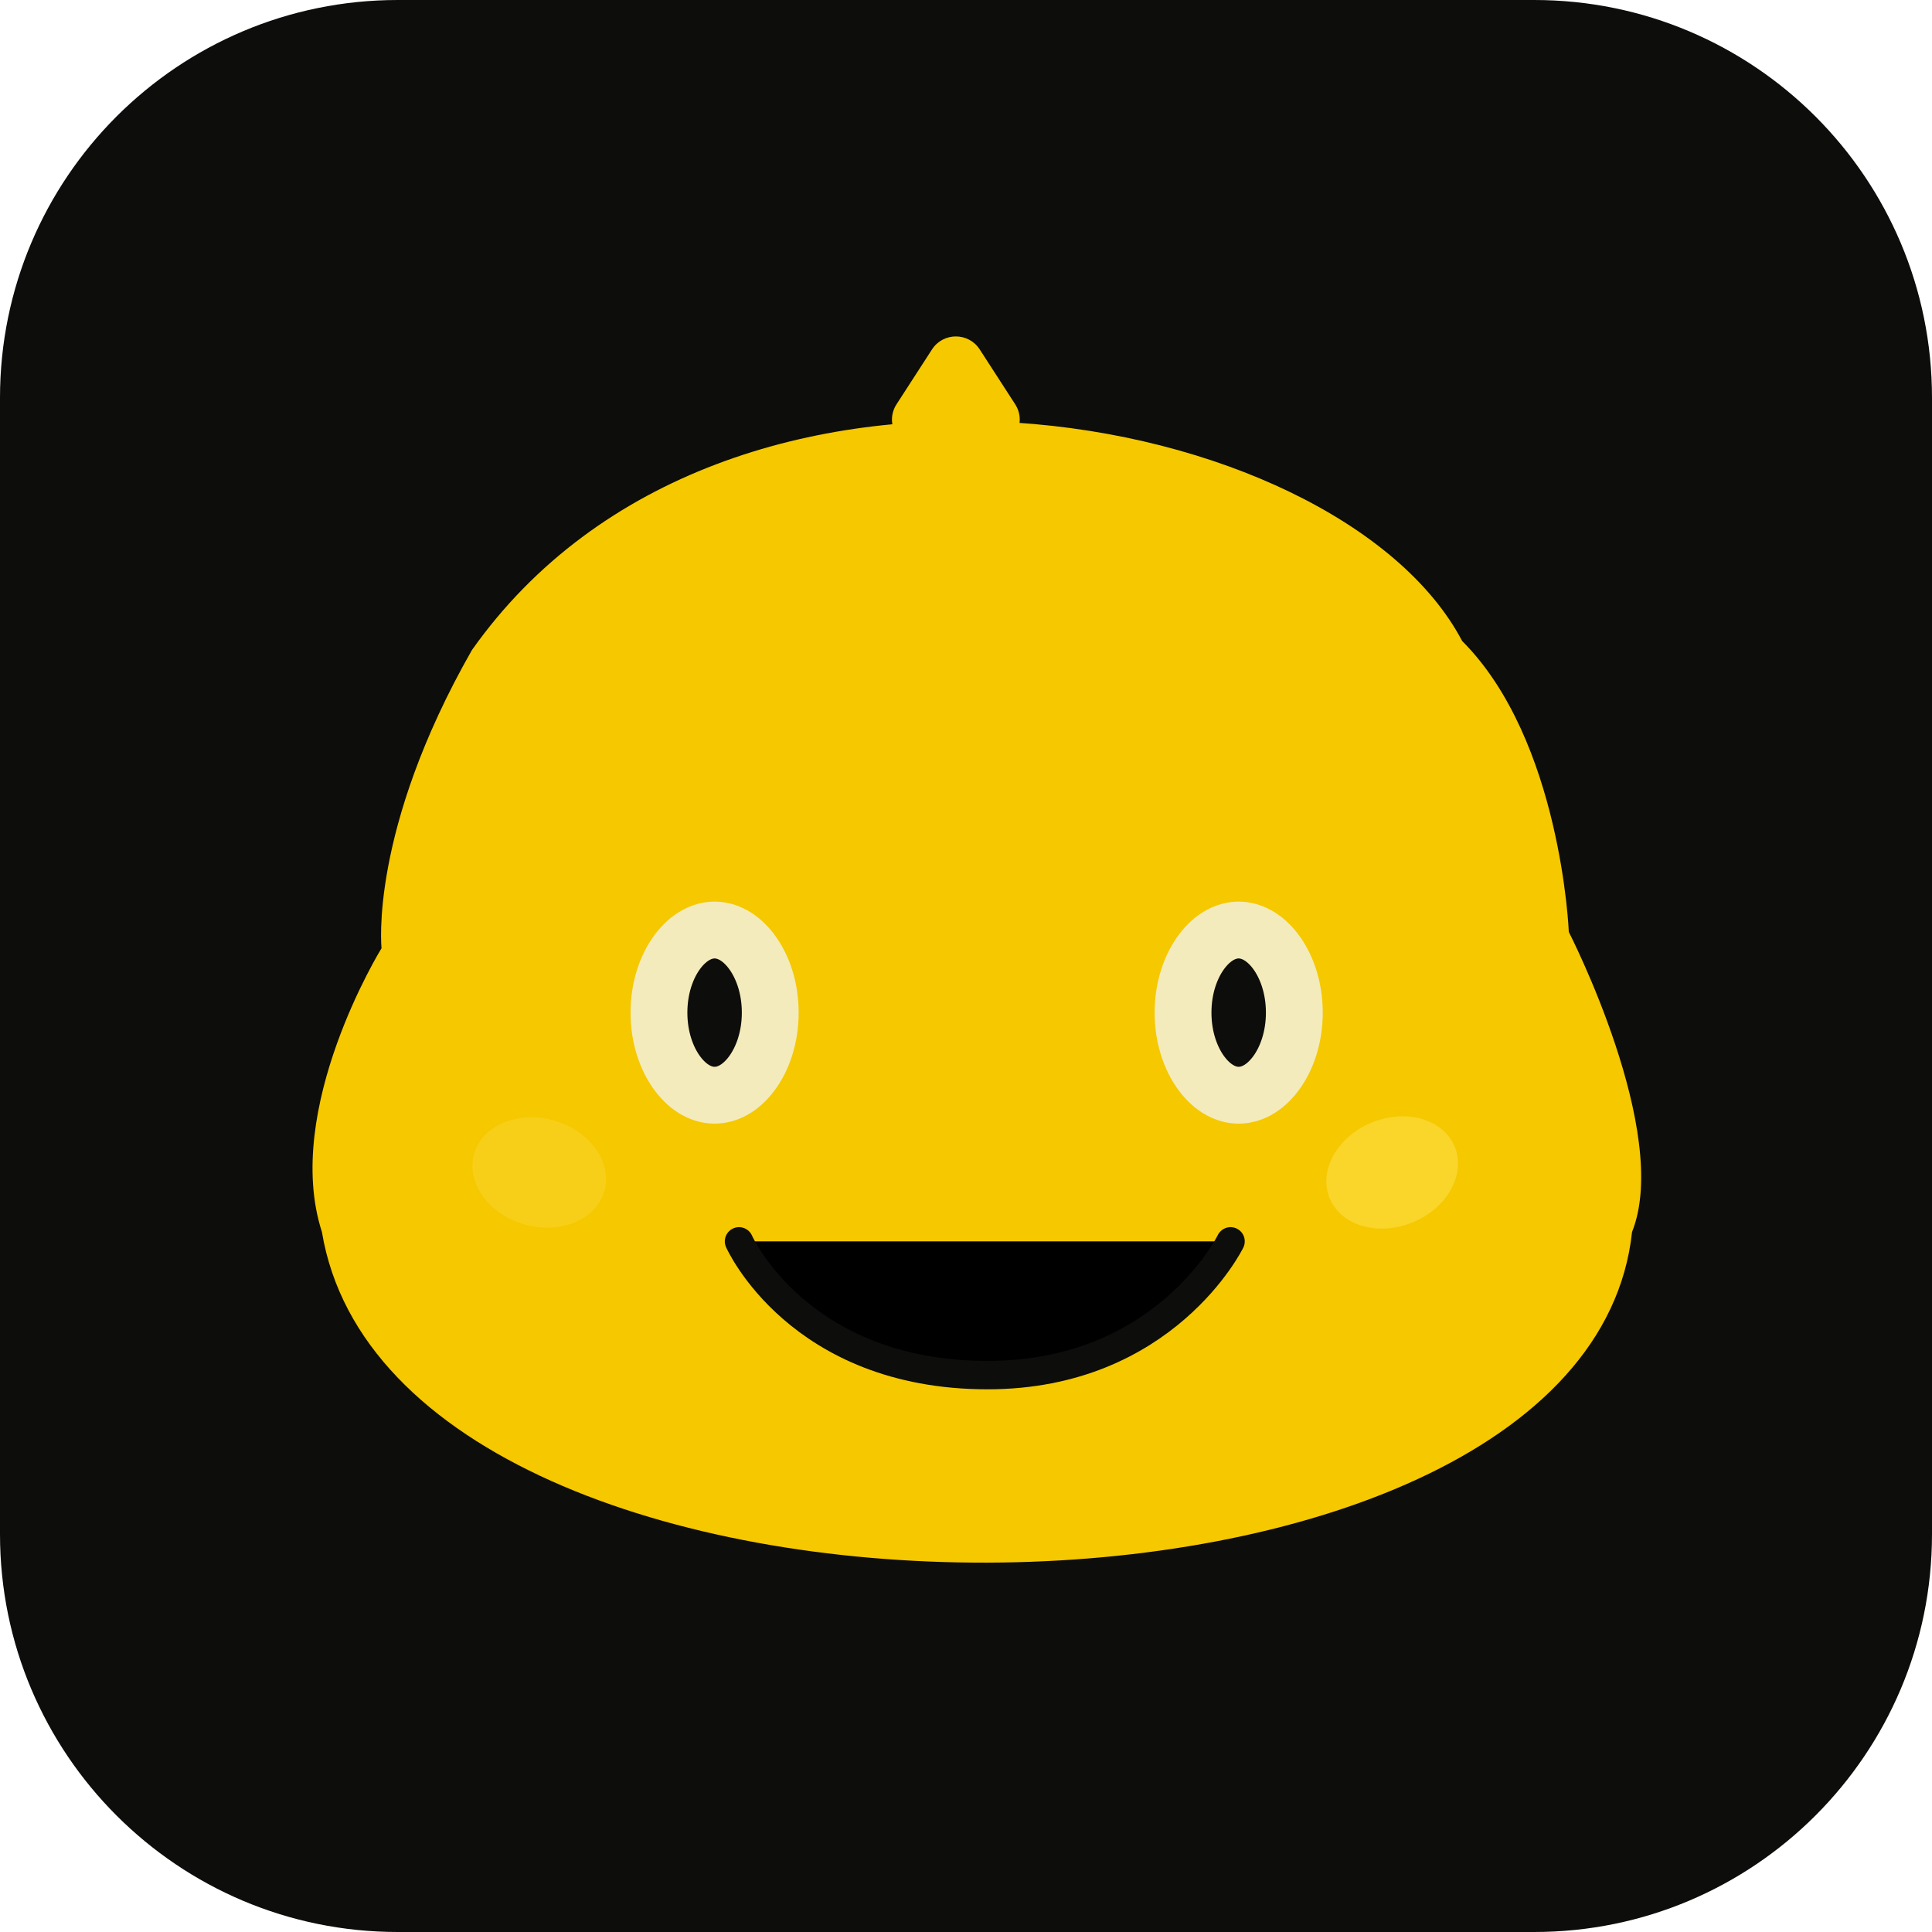
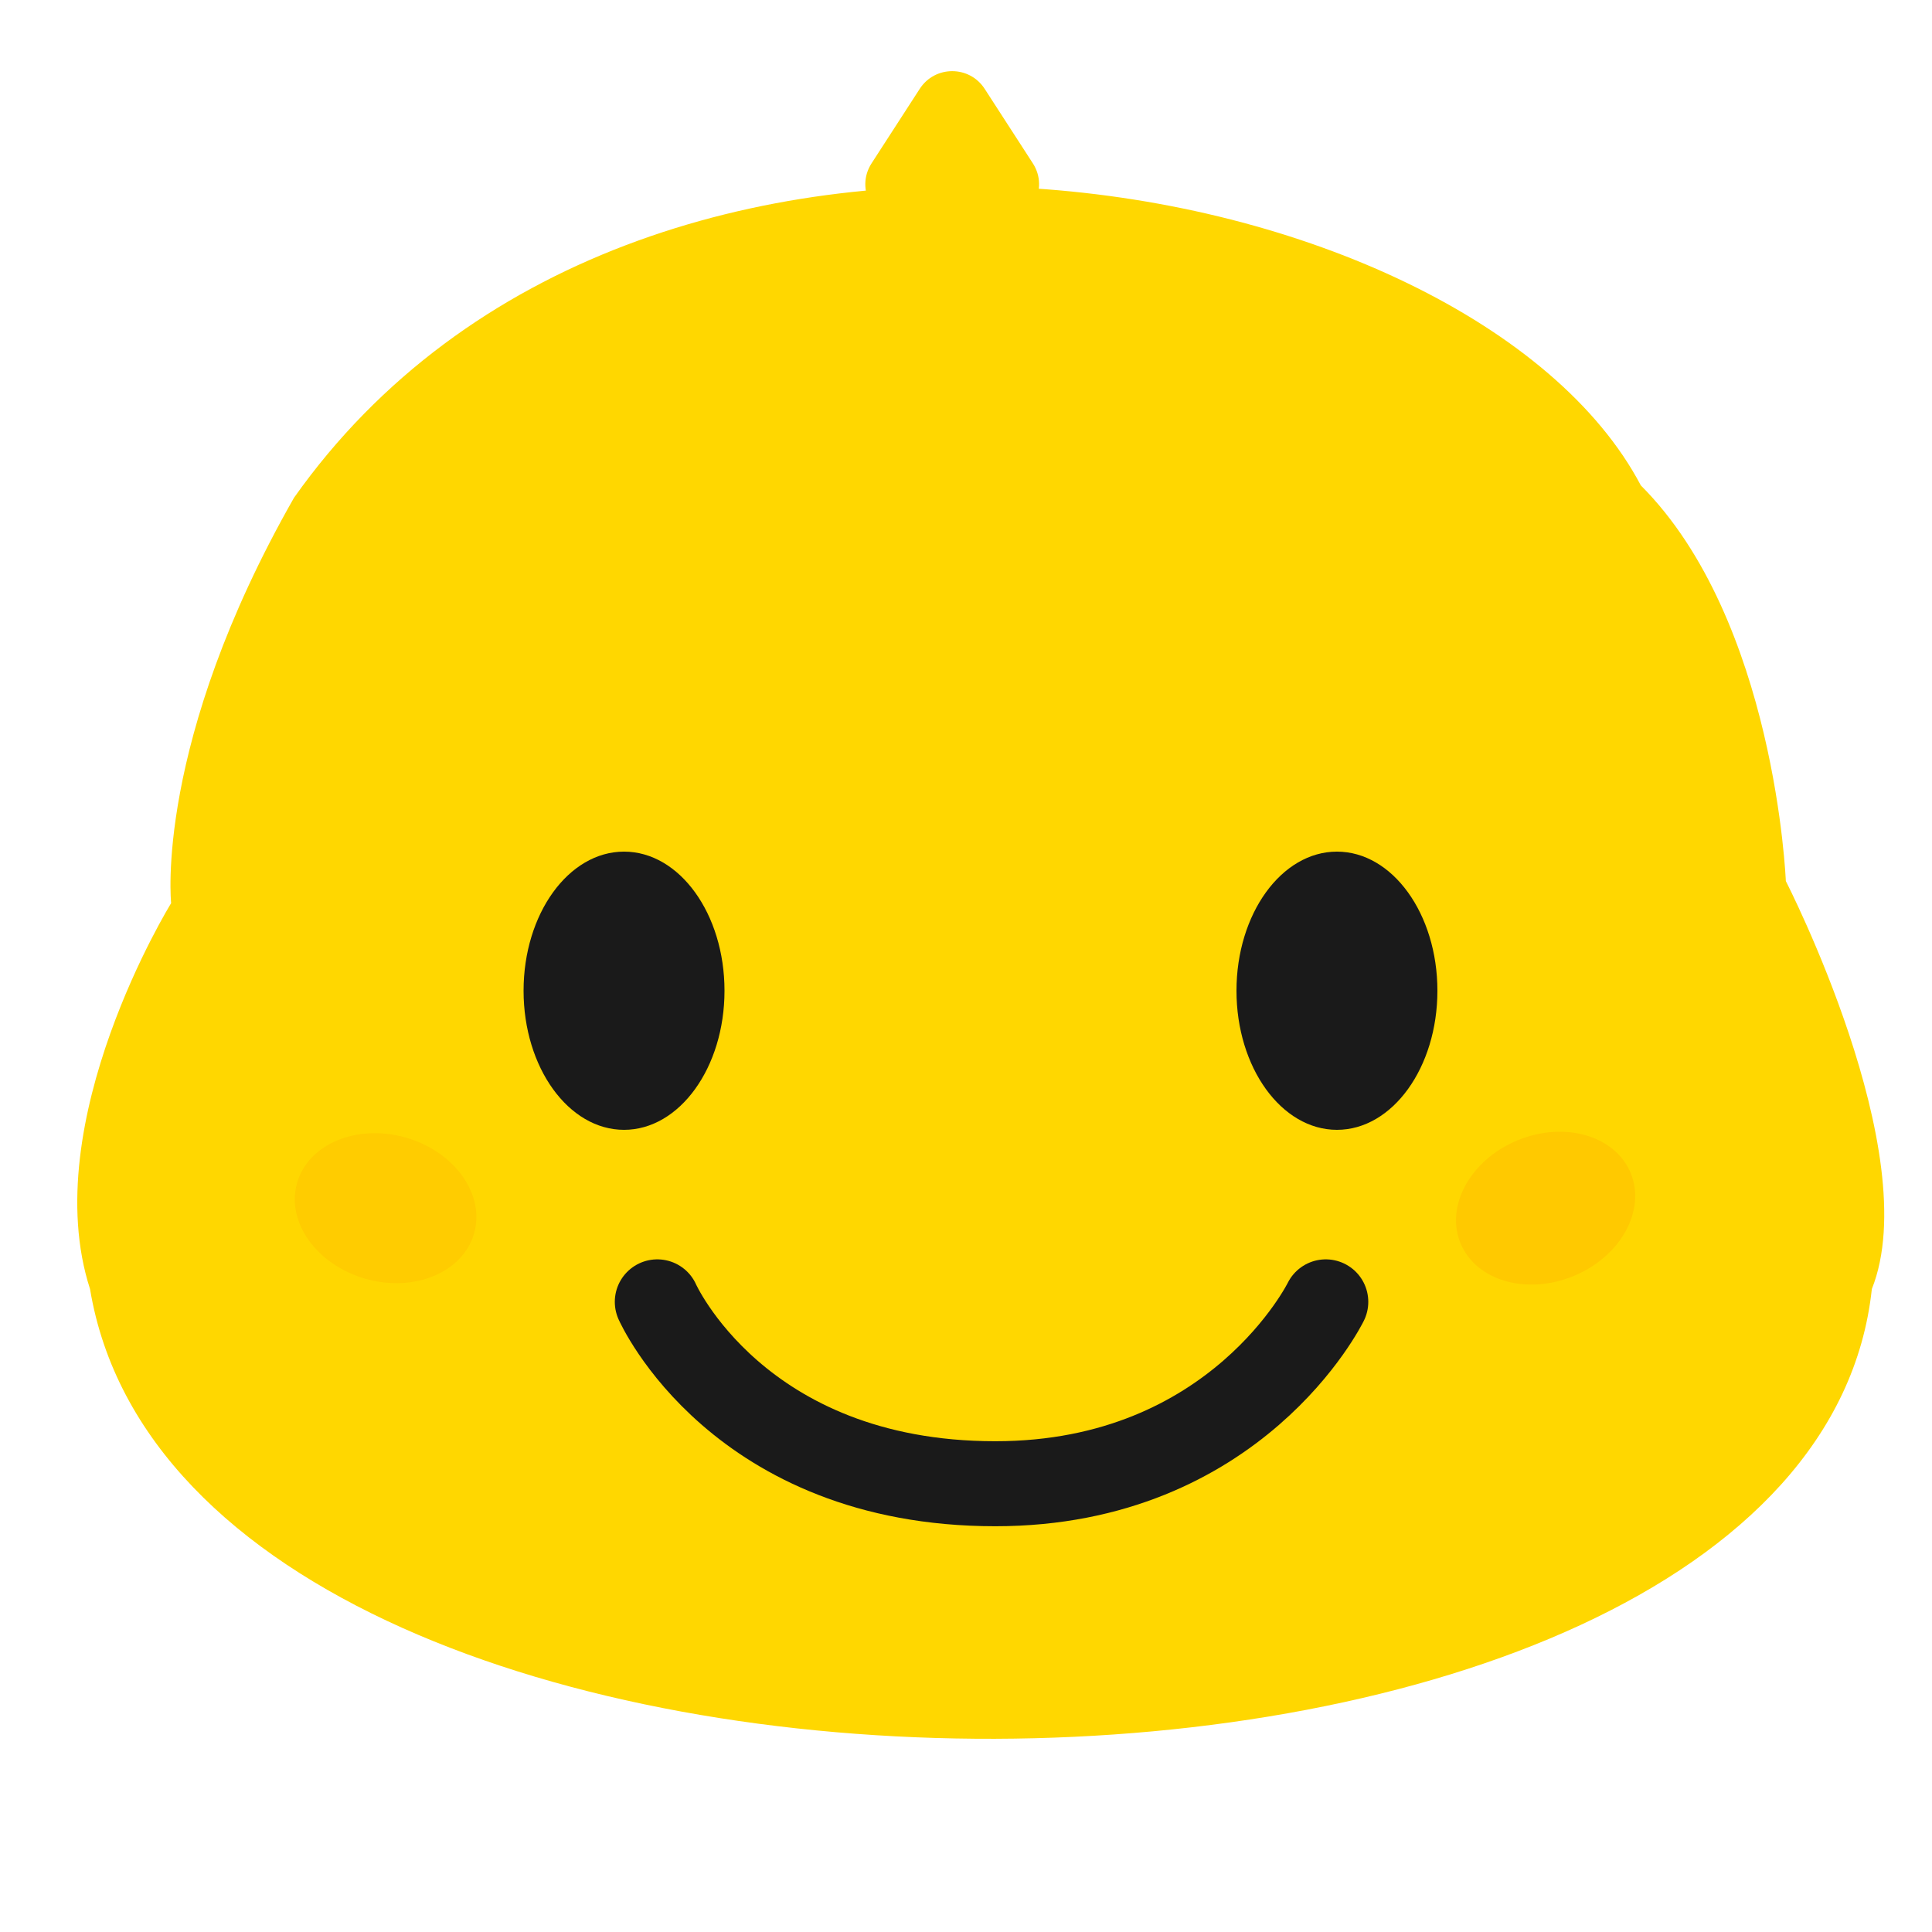
- <svg xmlns="http://www.w3.org/2000/svg" width="64" height="64" viewBox="0 0 68 68">
-   <rect width="68" height="68" rx="14" fill="#0d0d0b" />
-   <g transform="translate(0, 2)">
-     <path d="M32.803 10.299C33.197 9.689 34.089 9.689 34.483 10.299L35.73 12.227C36.16 12.893 35.682 13.77 34.89 13.77H32.396C31.603 13.77 31.126 12.893 31.556 12.227L32.803 10.299Z" fill="#F5C800" />
-     <path d="M16.61 20.88C25.514 8.287 47.075 12.23 51.464 20.562C54.95 24.048 55.217 30.802 55.217 30.802C55.217 30.802 58.842 37.862 57.443 41.36C55.789 56.752 13.938 57.007 11.33 41.36C9.931 37.035 13.429 31.374 13.429 31.374C13.429 31.374 12.984 27.24 16.61 20.88Z" fill="#F5C800" />
-     <ellipse cx="49" cy="39.267" rx="2.382" ry="1.9" transform="rotate(-22.395 48.9999 39.2669)" fill="#FFE55F" fill-opacity="0.45" />
-     <ellipse cx="18.979" cy="39.267" rx="2.382" ry="1.9" transform="rotate(15.8893 18.9785 39.2671)" fill="#FFE55F" fill-opacity="0.26" />
-     <path d="M43.598 30.734C43.162 30.734 42.694 30.965 42.303 31.482C41.911 32 41.639 32.76 41.639 33.641C41.639 34.522 41.911 35.282 42.303 35.8C42.694 36.317 43.162 36.548 43.598 36.548C44.033 36.548 44.5 36.317 44.892 35.8C45.284 35.282 45.556 34.522 45.556 33.641C45.556 32.76 45.284 32 44.892 31.482C44.5 30.966 44.033 30.735 43.598 30.734Z" fill="#0d0d0b" stroke="#F4EBBC" stroke-width="2" />
-     <path d="M25.151 30.734C25.587 30.734 26.055 30.965 26.446 31.482C26.838 32 27.11 32.76 27.11 33.641C27.11 34.522 26.838 35.282 26.446 35.8C26.055 36.317 25.587 36.548 25.151 36.548C24.716 36.548 24.249 36.317 23.857 35.8C23.465 35.282 23.193 34.522 23.193 33.641C23.193 32.76 23.465 32 23.857 31.482C24.249 30.966 24.716 30.735 25.151 30.734Z" fill="#0d0d0b" stroke="#F4EBBC" stroke-width="2" />
-     <path d="M26.011 41.692C26.011 41.692 28.094 46.399 34.759 46.399C41.008 46.399 43.311 41.692 43.311 41.692" stroke="#0d0d0b" stroke-linecap="round" />
-   </g>
+ <svg xmlns="http://www.w3.org/2000/svg" viewBox="9 8 50 50" fill="none">
+   <path d="M32.803 10.299C33.197 9.689 34.089 9.689 34.483 10.299L35.73 12.227C36.16 12.893 35.682 13.77 34.89 13.77H32.396C31.603 13.77 31.126 12.893 31.556 12.227L32.803 10.299Z" fill="#FFD700" />
+   <path d="M16.61 20.88C25.514 8.287 47.075 12.23 51.464 20.562C54.95 24.048 55.217 30.802 55.217 30.802C55.217 30.802 58.842 37.862 57.443 41.36C55.789 56.752 13.938 57.007 11.33 41.36C9.931 37.035 13.429 31.374 13.429 31.374C13.429 31.374 12.984 27.24 16.61 20.88Z" fill="#FFD700" />
+   <ellipse cx="49" cy="39.267" rx="2.382" ry="1.9" transform="rotate(-22.395 48.9999 39.2669)" fill="#FFB800" fill-opacity="0.45" />
+   <ellipse cx="18.979" cy="39.267" rx="2.382" ry="1.9" transform="rotate(15.8893 18.9785 39.2671)" fill="#FFB800" fill-opacity="0.35" />
+   <ellipse cx="43.6" cy="33.64" rx="2.6" ry="3.6" fill="#1A1A1A" />
+   <ellipse cx="25.15" cy="33.64" rx="2.6" ry="3.6" fill="#1A1A1A" />
+   <path d="M26.011 41.692C26.011 41.692 28.094 46.399 34.759 46.399C41.008 46.399 43.311 41.692 43.311 41.692" stroke="#1A1A1A" stroke-width="2.2" stroke-linecap="round" />
</svg>
